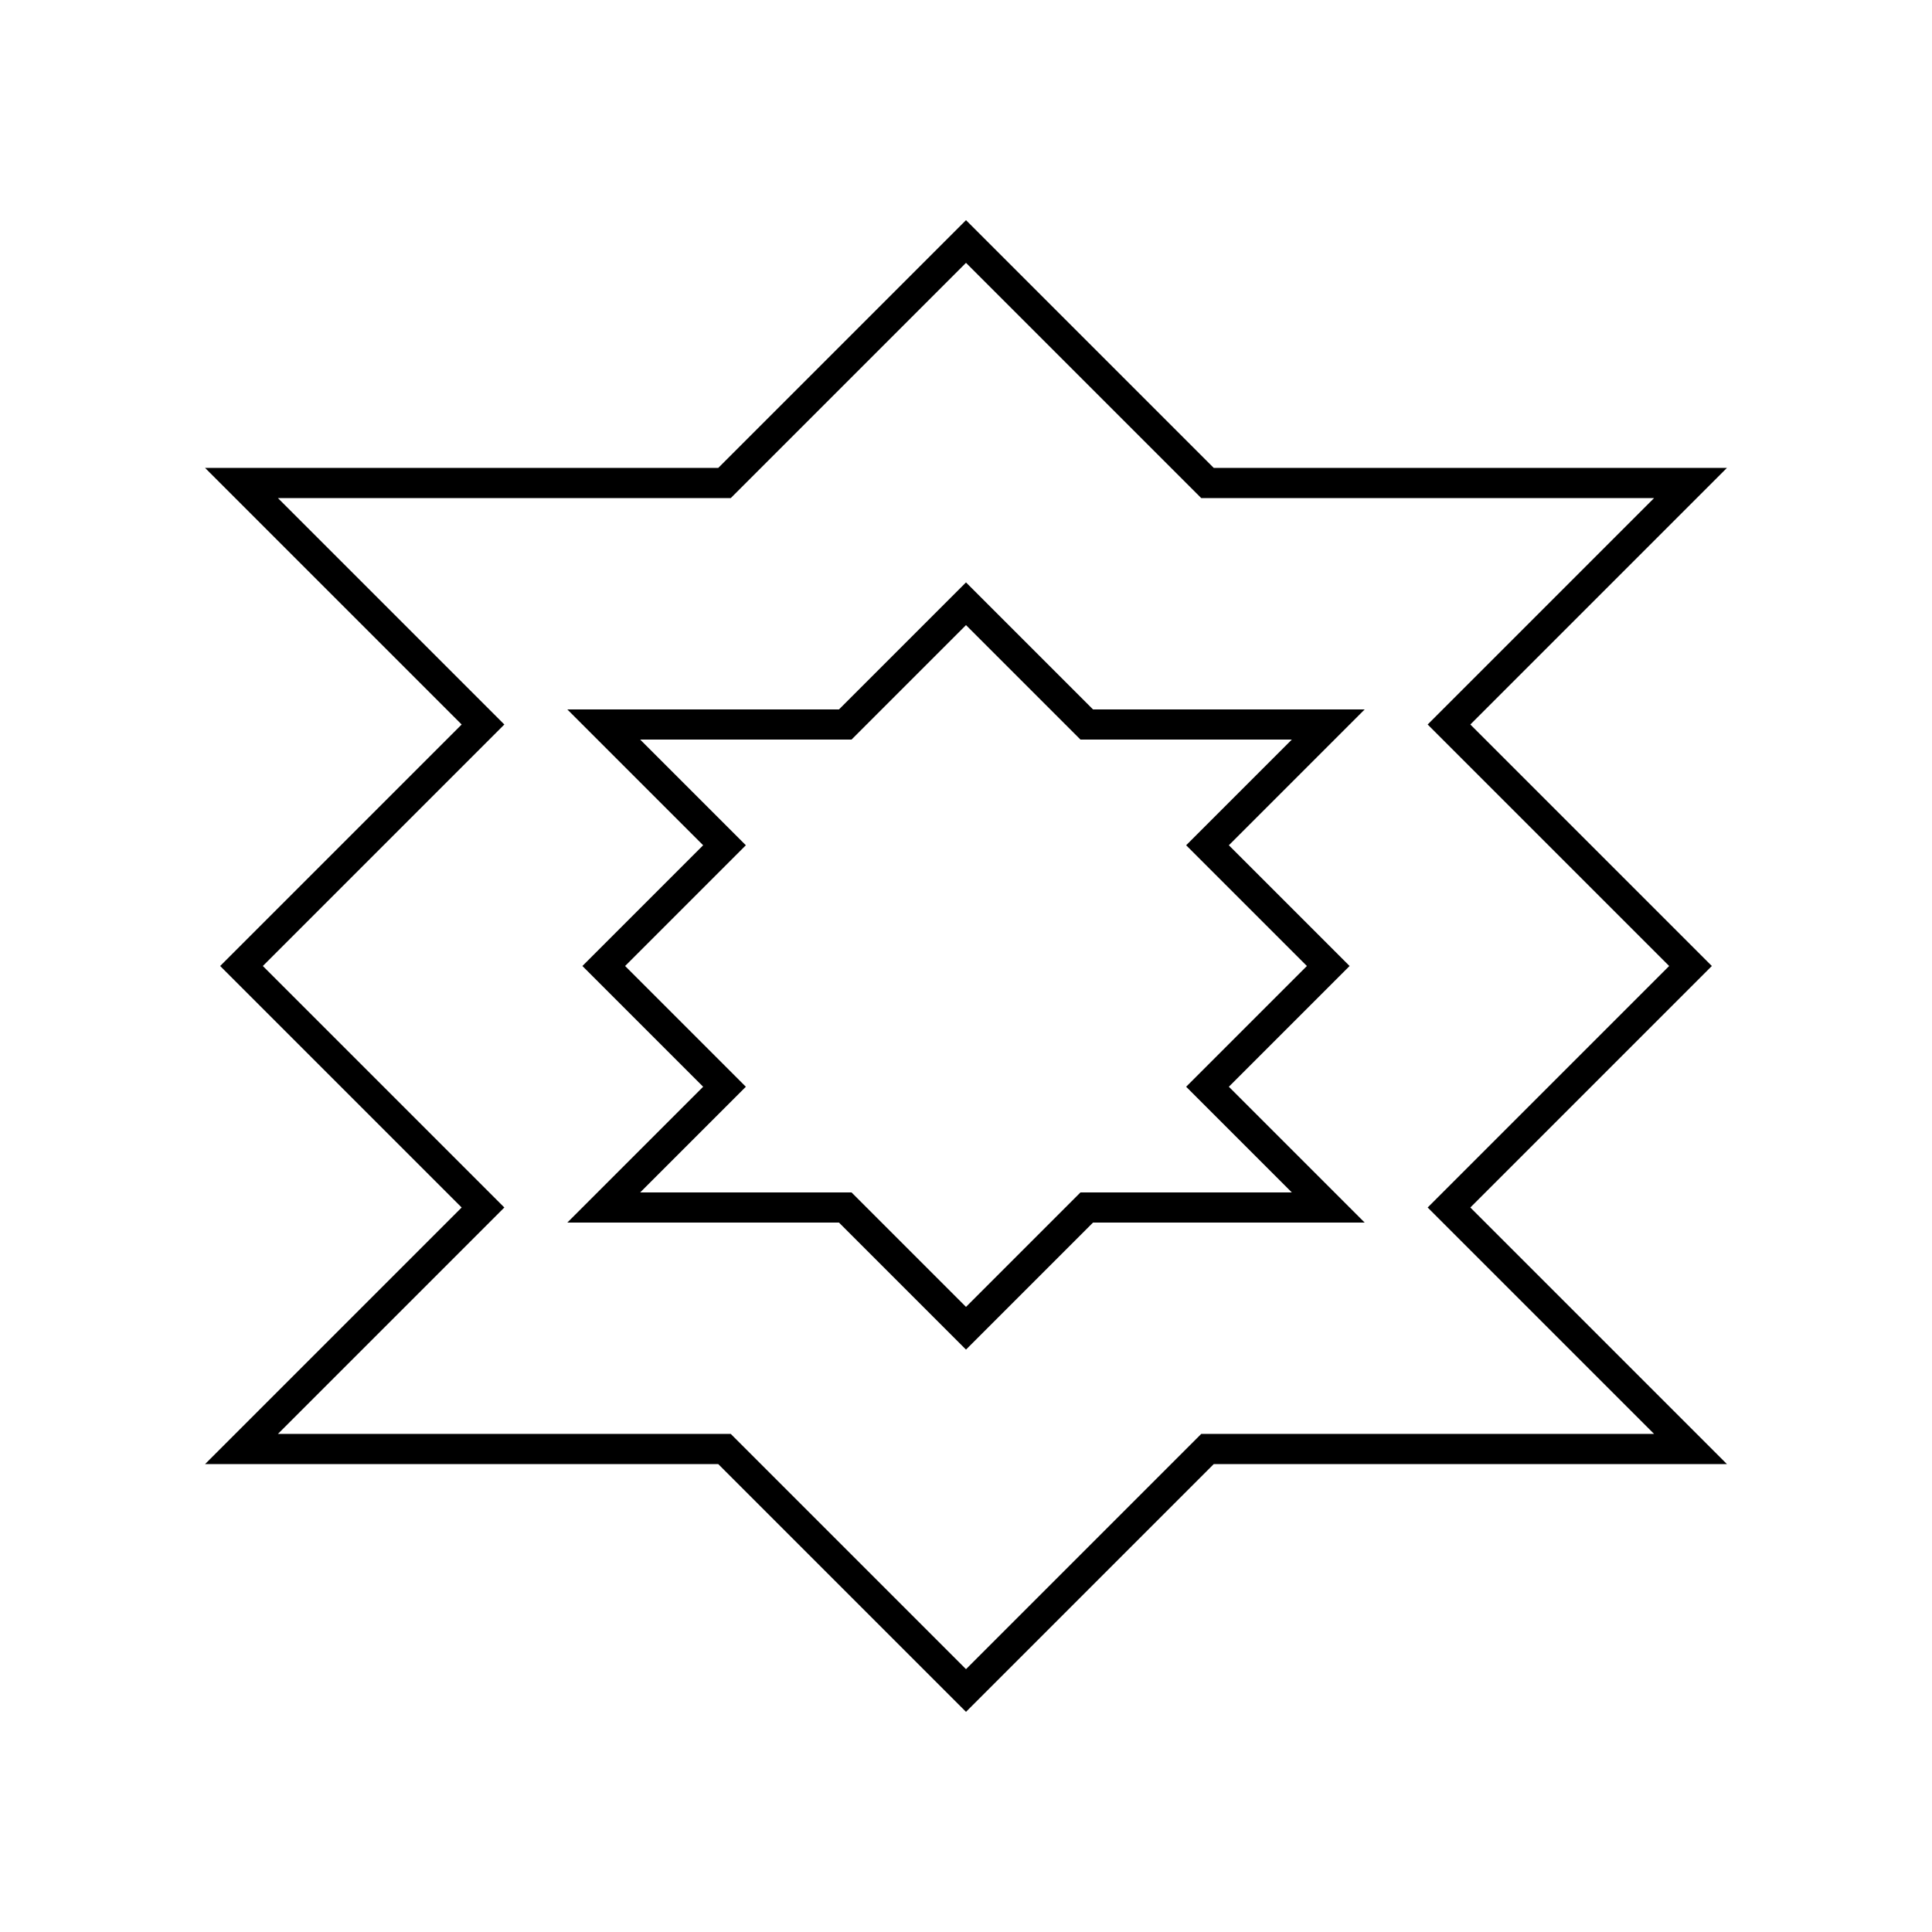
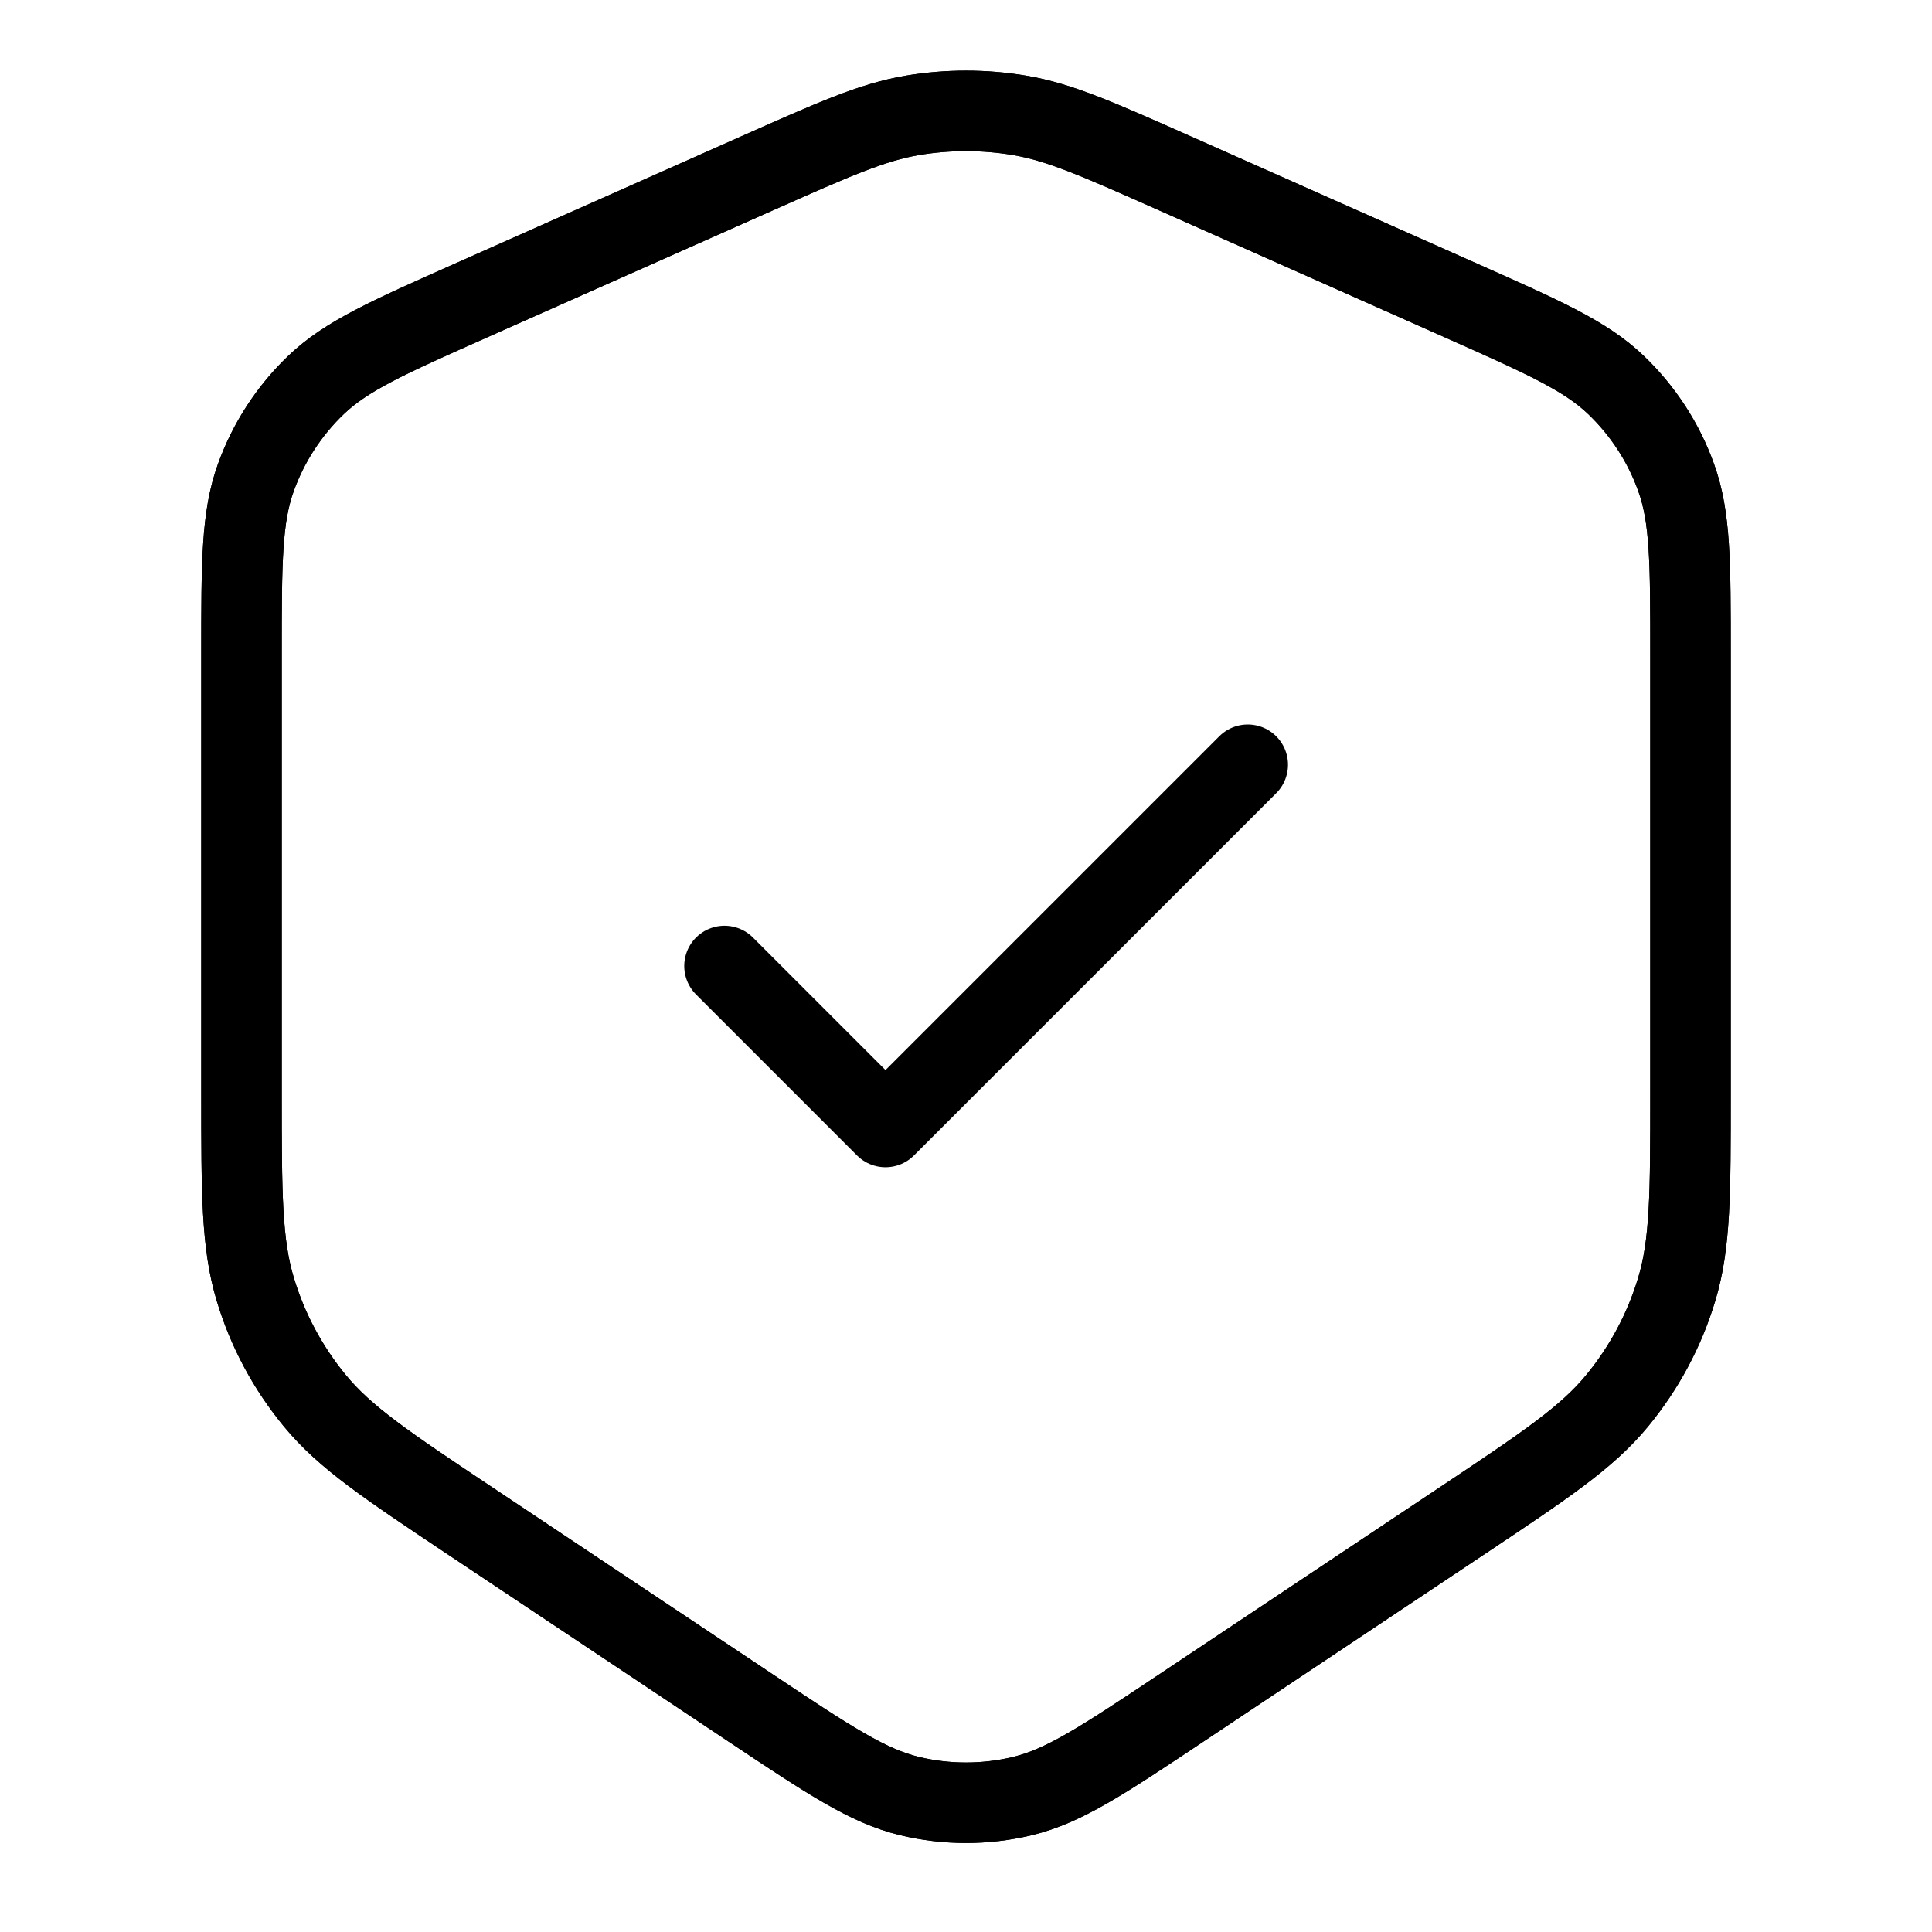
- <svg xmlns="http://www.w3.org/2000/svg" fill="none" viewBox="0 0 64 64">
-   <path d="M32 8L24 16L8 16L16 24L8 32L16 40L8 48L24 48L32 56L40 48L56 48L48 40L56 32L48 24L56 16L40 16L32 8Z" stroke="currentColor" strokeLinecap="round" strokeLinejoin="round" strokeWidth="2" />
-   <path d="M32 20L28 24L20 24L24 28L20 32L24 36L20 40L28 40L32 44L36 40L44 40L40 36L44 32L40 28L44 24L36 24L32 20Z" stroke="currentColor" strokeLinecap="round" strokeLinejoin="round" strokeWidth="2" />
+ <svg xmlns="http://www.w3.org/2000/svg" viewBox="0 0 24 24" stroke="currentColor" fill="none">
+   <path d="M3 8.119C3 6.99 3 6.426 3.178 5.933C3.335 5.497 3.59 5.104 3.925 4.783C4.303 4.421 4.819 4.192 5.851 3.733L9.401 2.155C10.358 1.73 10.836 1.517 11.334 1.433C11.775 1.359 12.225 1.359 12.666 1.433C13.164 1.517 13.642 1.73 14.599 2.155L18.149 3.733C19.181 4.192 19.697 4.421 20.075 4.783C20.41 5.104 20.666 5.497 20.822 5.933C21 6.426 21 6.99 21 8.119V13.575C21 14.827 21 15.453 20.827 16.022C20.675 16.525 20.424 16.993 20.09 17.399C19.713 17.858 19.192 18.205 18.15 18.9L14.663 21.225C13.7 21.866 13.219 22.187 12.699 22.312C12.239 22.422 11.761 22.422 11.301 22.312C10.781 22.187 10.3 21.866 9.337 21.225L5.85 18.9C4.808 18.205 4.287 17.858 3.91 17.399C3.576 16.993 3.325 16.525 3.173 16.022C3 15.453 3 14.827 3 13.575V8.119Z" />
+   <path d="M9 12L11 14L15.5 9.5M9.401 2.155L5.851 3.733C4.819 4.192 4.303 4.421 3.925 4.783C3.59 5.104 3.335 5.497 3.178 5.933C3 6.426 3 6.99 3 8.119V13.575C3 14.827 3 15.453 3.173 16.022C3.325 16.525 3.576 16.993 3.91 17.399C4.287 17.858 4.808 18.205 5.85 18.9L9.337 21.225C10.3 21.866 10.781 22.187 11.301 22.312C11.761 22.422 12.239 22.422 12.699 22.312C13.219 22.187 13.7 21.866 14.663 21.225L18.15 18.9C19.192 18.205 19.713 17.858 20.09 17.399C20.424 16.993 20.675 16.525 20.827 16.022C21 15.453 21 14.827 21 13.575V8.119C21 6.99 21 6.426 20.822 5.933C20.666 5.497 20.41 5.104 20.075 4.783C19.697 4.421 19.181 4.192 18.149 3.733L14.599 2.155C13.642 1.73 13.164 1.517 12.666 1.433C12.225 1.359 11.775 1.359 11.334 1.433C10.836 1.517 10.358 1.73 9.401 2.155Z" stroke-linecap="round" stroke-linejoin="round" />
</svg>
